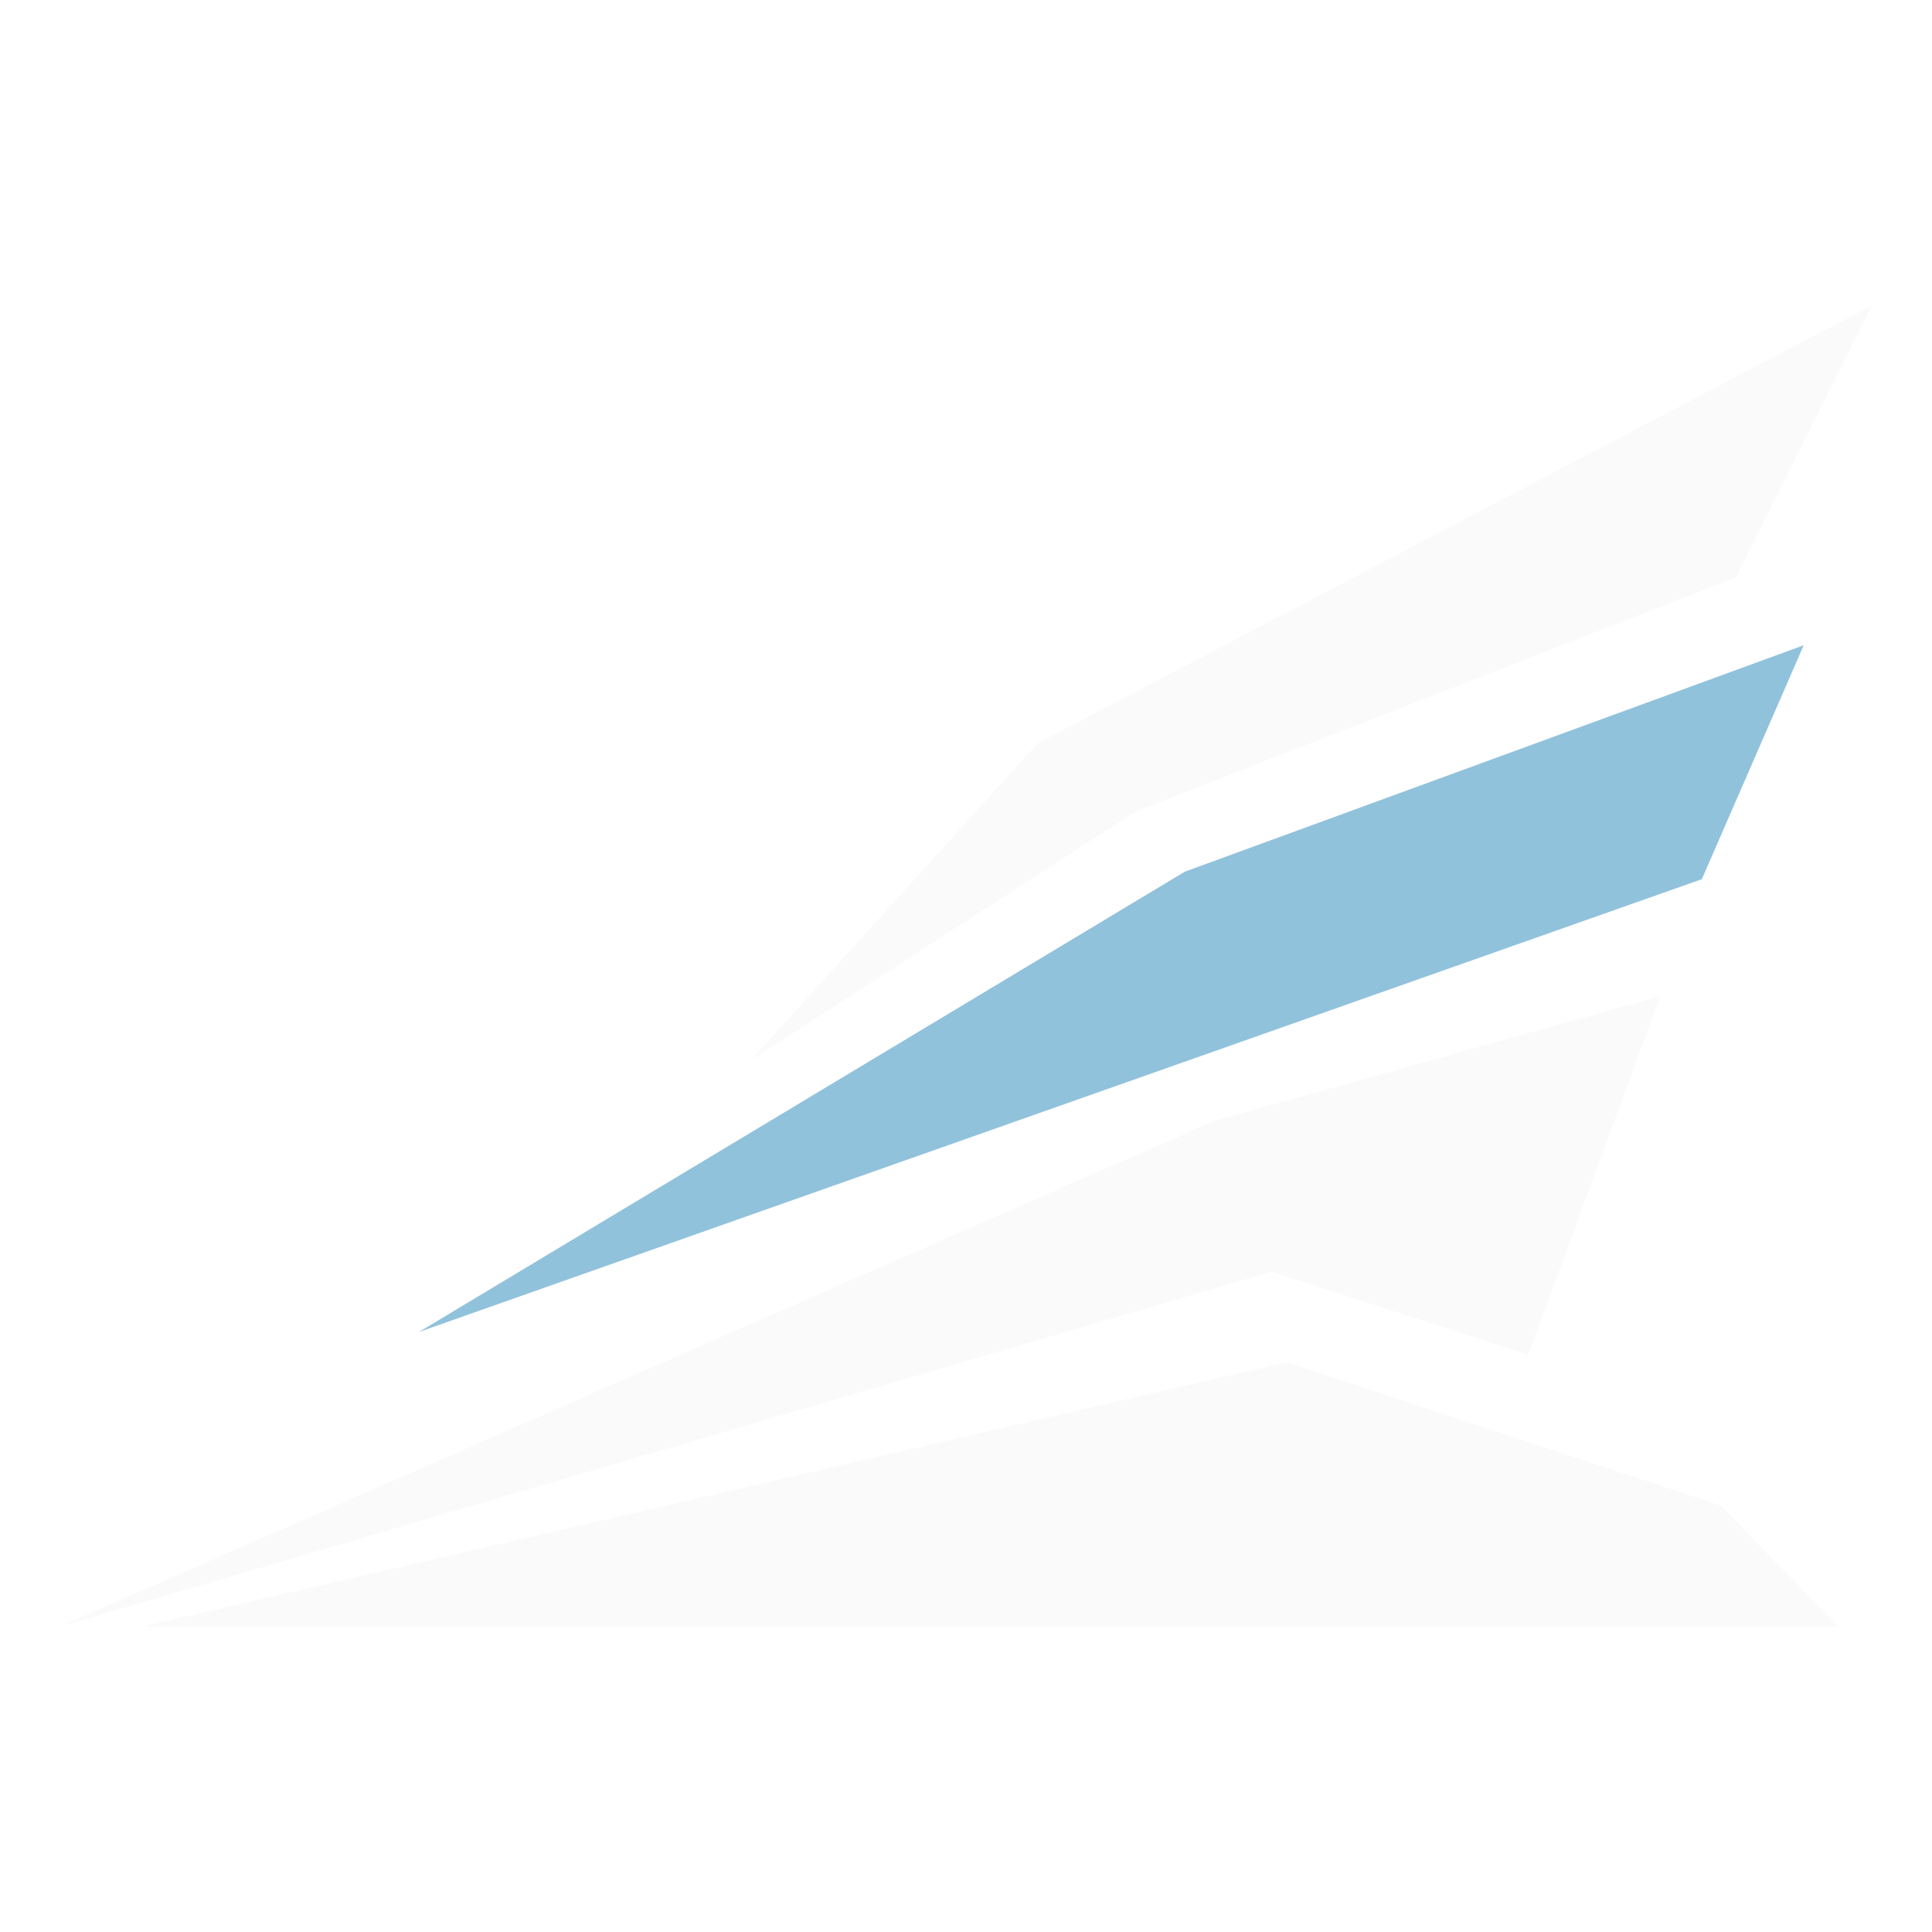
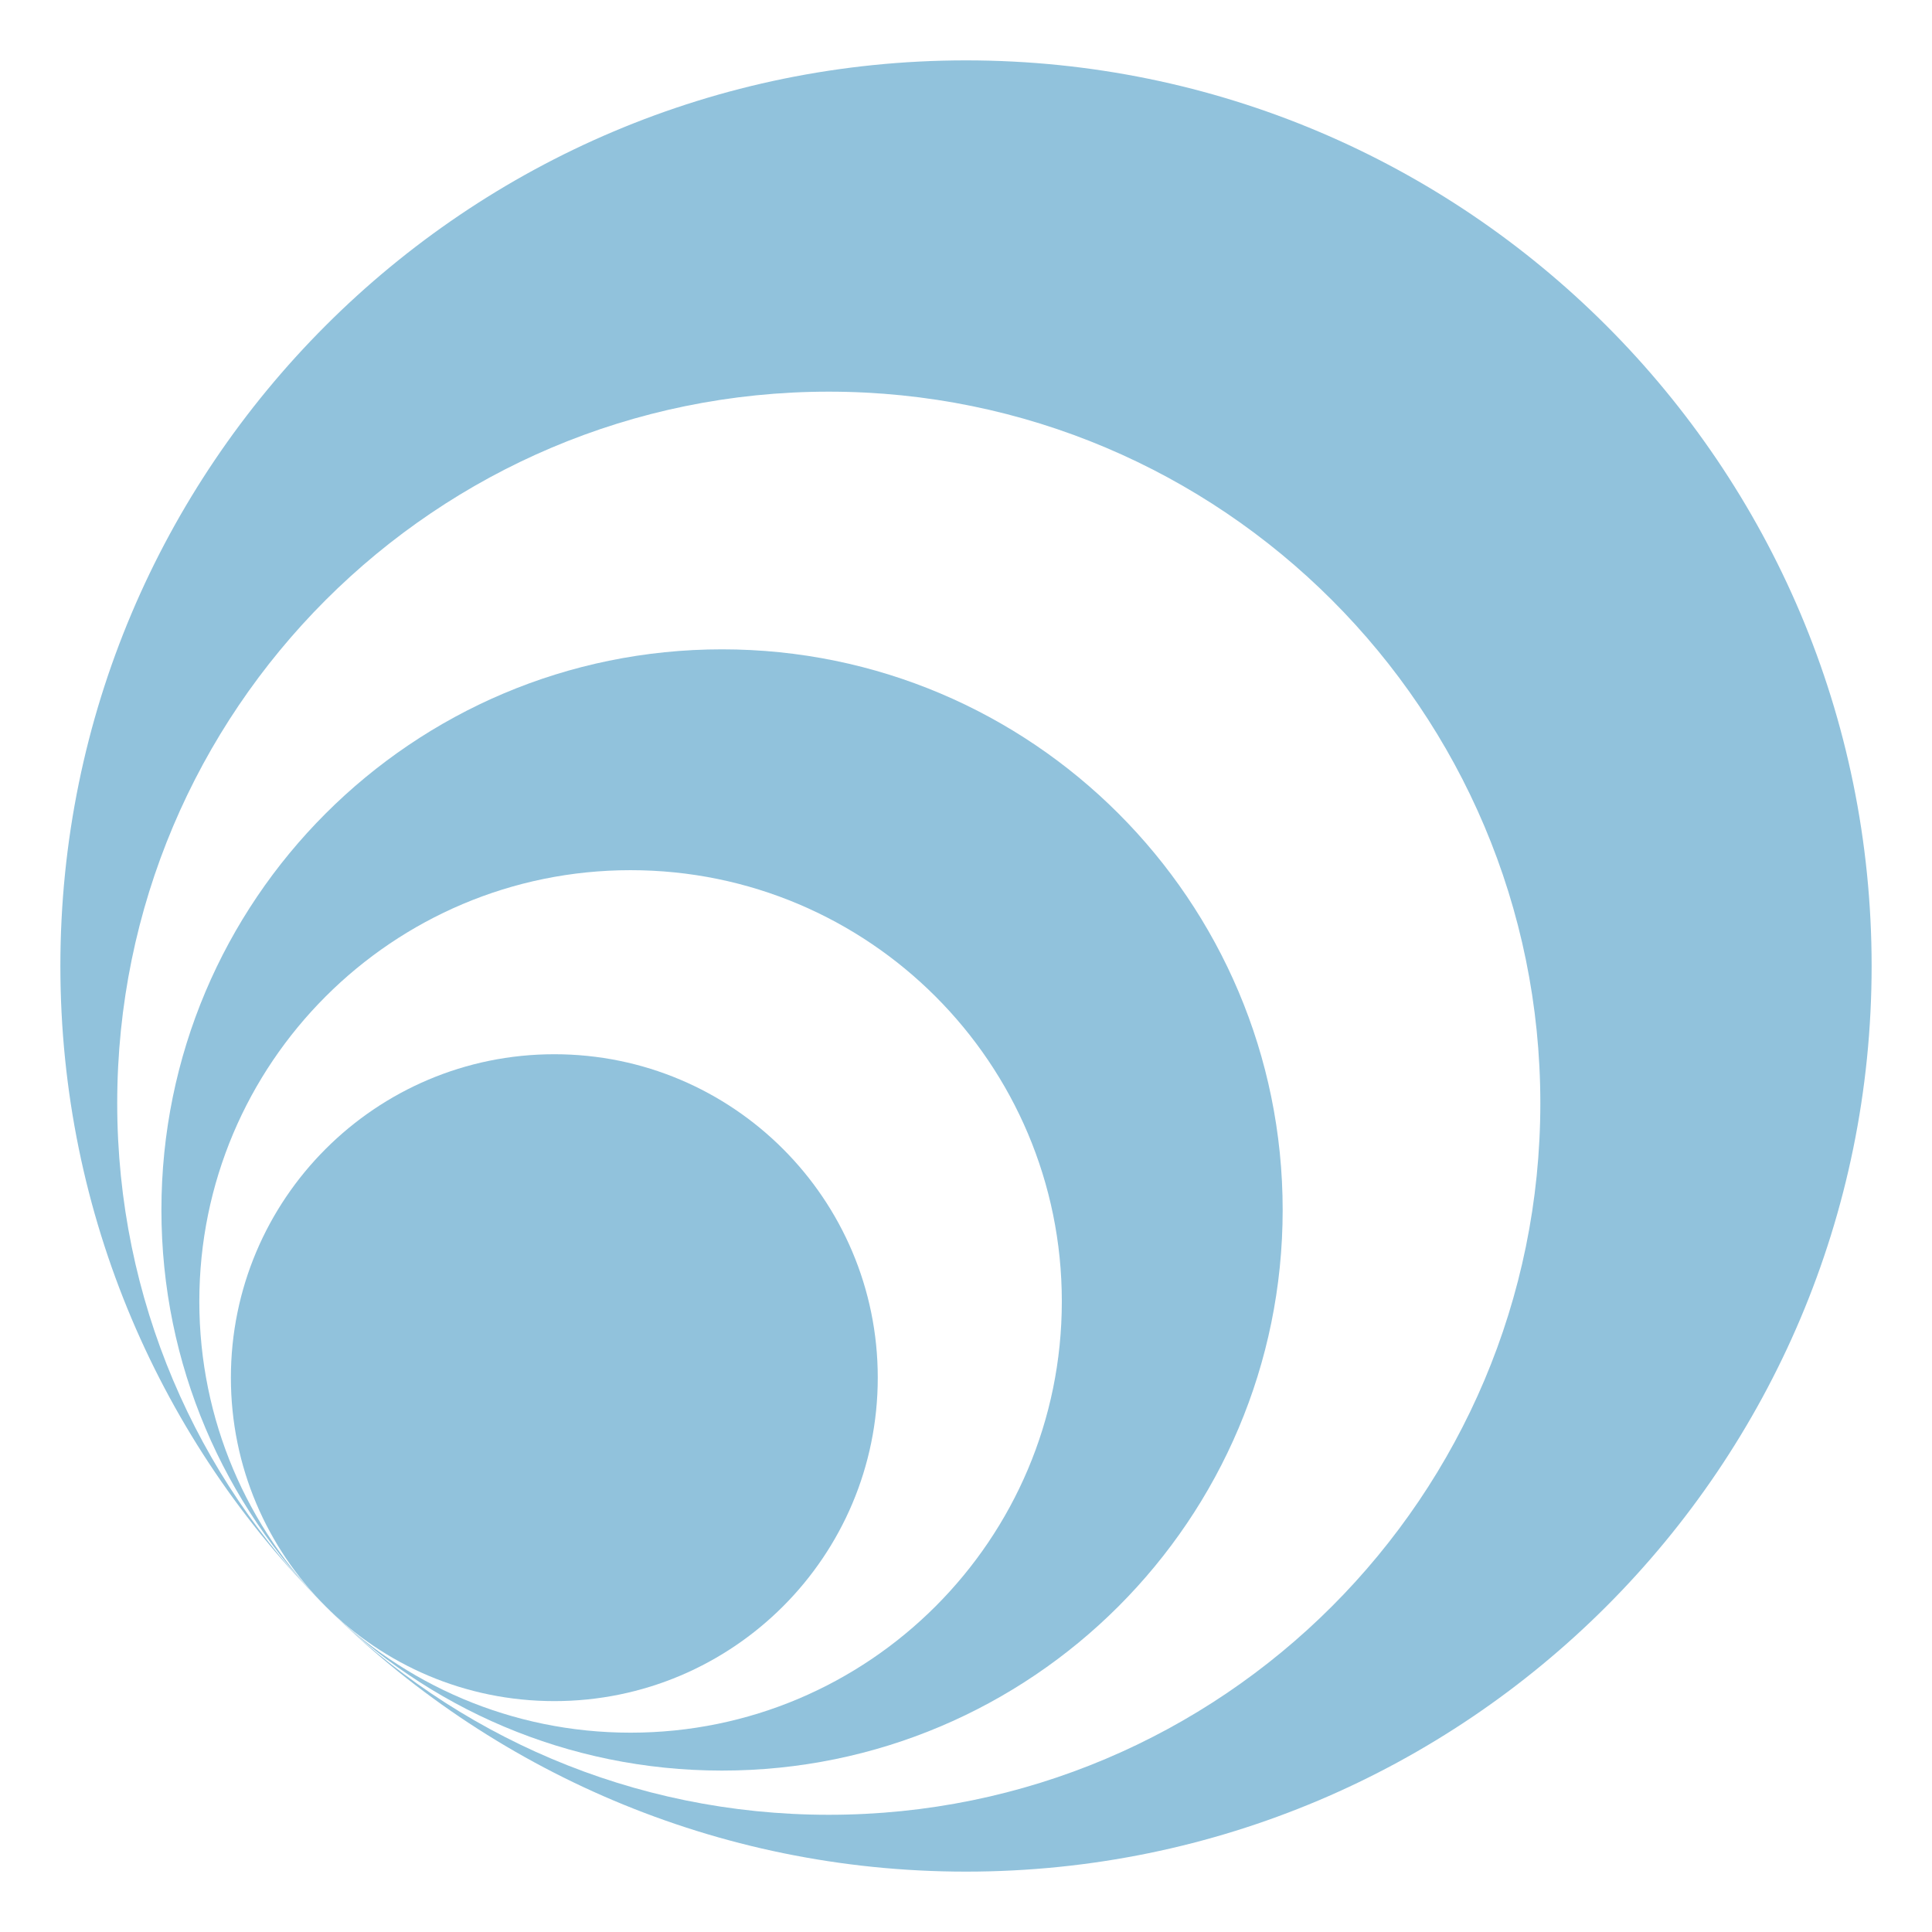
- <svg xmlns="http://www.w3.org/2000/svg" viewBox="0 0 256 256" width="256" height="256">
-   <g transform="translate(8 40.5) scale(1)">
-     <polygon id="plane-1" fill="#FAFAFA" points="11,175 162.5,140 220,159 235.5,175" />
-     <polygon id="plane-2" fill="#FAFAFA" points="0,175 153,108 212,91.5 194.5,139 160.5,128" />
-     <polygon id="plane-3" fill="#91C2DC" points="47.5,136 149,75 231,45 217.5,76" />
-     <polygon id="plane-4" fill="#FAFAFA" points="91.5,100 129.5,58 240,0 222,36 142.5,67" />
+ <svg xmlns="http://www.w3.org/2000/svg" viewBox="0 0 89.6 89.6" width="89.6" height="89.6">
+   <g transform="translate(2.8 2.8) scale(1)">
+     <path id="coat" fill="#91C2DC" fill-rule="evenodd" d="M0 42a42 42 0 1 0 84 0a42 42 0 1 0 -84 0ZM2.636 48.364a33 33 0 1 0 66 0a33 33 0 1 0 -66 0Z" />
+     <path id="ring" fill="#91C2DC" fill-rule="evenodd" d="M4.686 53.314a26 26 0 1 0 52 0a26 26 0 1 0 -52 0ZM6.444 57.556a20 20 0 1 0 40 0a20 20 0 1 0 -40 0Z" />
+     <path id="core" fill="#91C2DC" fill-rule="evenodd" d="M7.908 61.092a15 15 0 1 0 30 0a15 15 0 1 0 -30 0Z" />
  </g>
</svg>
